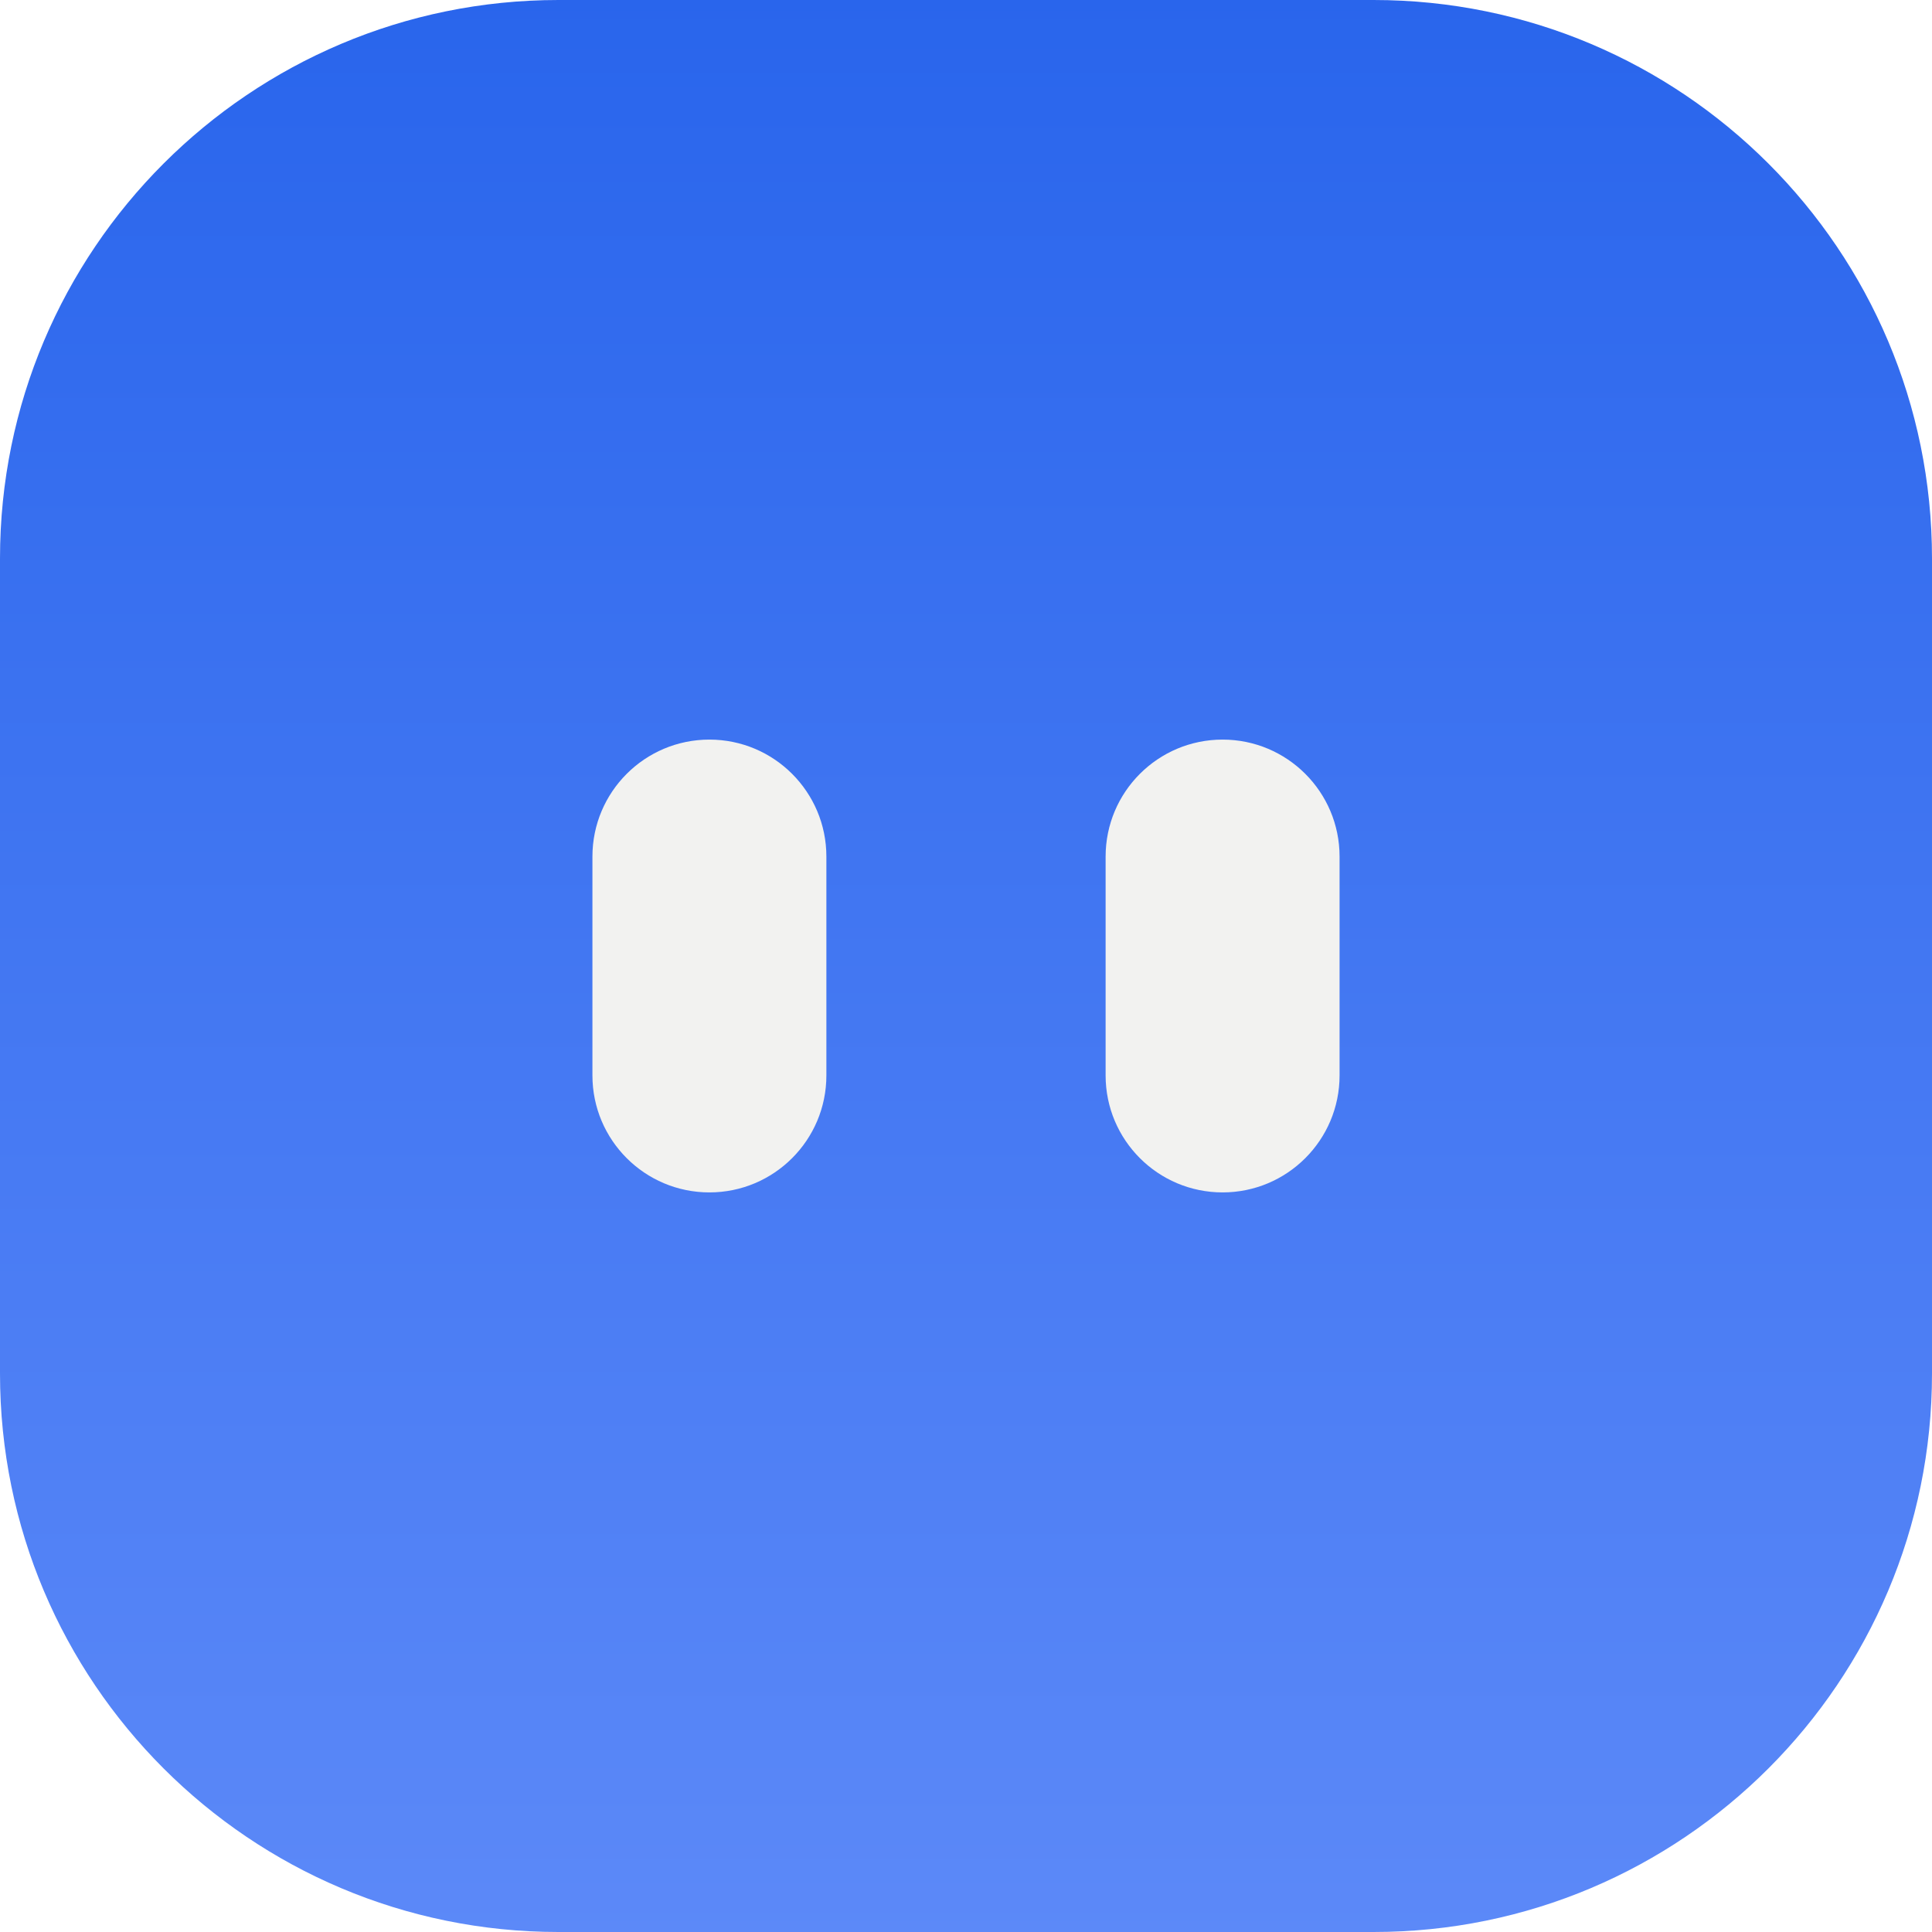
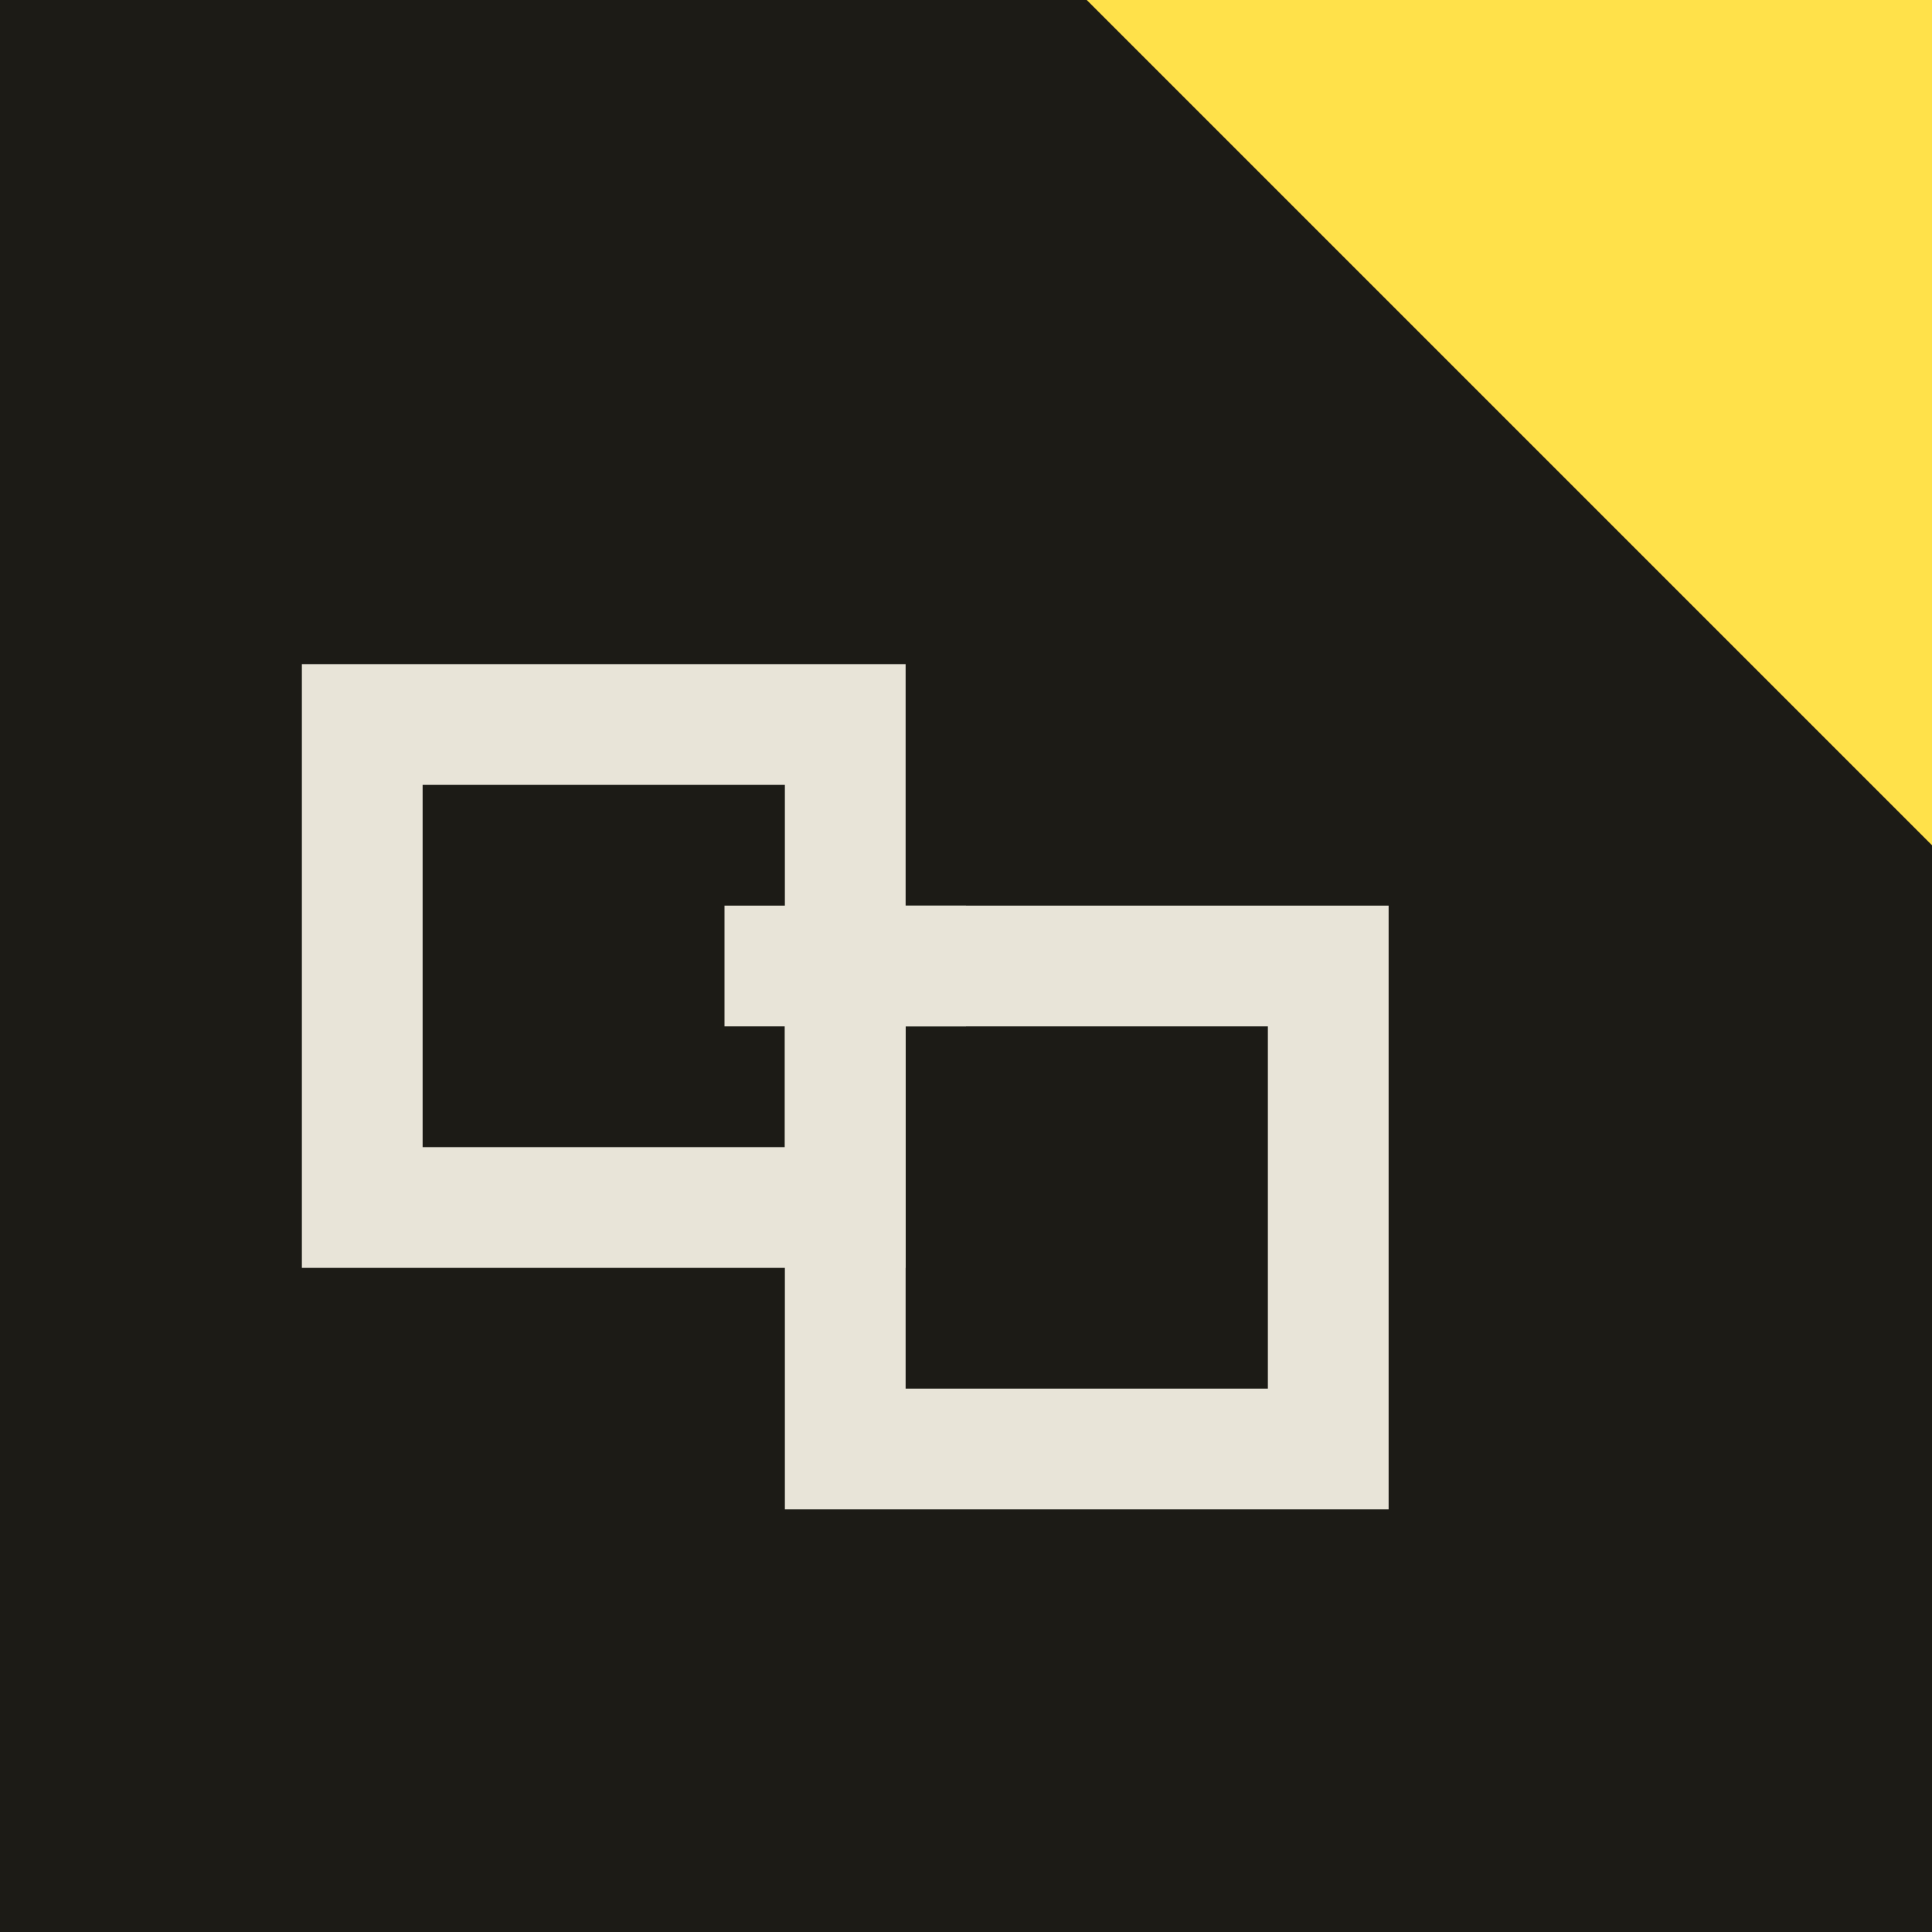
- <svg xmlns="http://www.w3.org/2000/svg" viewBox="0 0 512 512" role="img" aria-labelledby="title">
-   <defs>
-     <linearGradient id="blue" x1="0" y1="0" x2="0" y2="1">
-       <stop offset="0" stop-color="#2965EC" />
-       <stop offset="1" stop-color="#5C89F8" />
-     </linearGradient>
-   </defs>
-   <rect width="512" height="512" rx="148" fill="url(#blue)" />
-   <rect x="157" y="196" width="62" height="120" rx="31" fill="#F2F2F0" />
-   <rect x="293" y="196" width="62" height="120" rx="31" fill="#F2F2F0" />
+ <svg xmlns="http://www.w3.org/2000/svg" viewBox="0 0 32 32" role="img" aria-label="AutoSEO">
+   <rect width="32" height="32" fill="#1C1B16" />
+   <polygon points="32,0 18,0 32,14" fill="#FFE14A" />
+   <rect x="6" y="12" width="8" height="8" fill="none" stroke="#E8E4D8" stroke-width="2" />
+   <rect x="14" y="16" width="8" height="8" fill="none" stroke="#E8E4D8" stroke-width="2" />
+   <rect x="12" y="15" width="4" height="2" fill="#E8E4D8" />
</svg>
